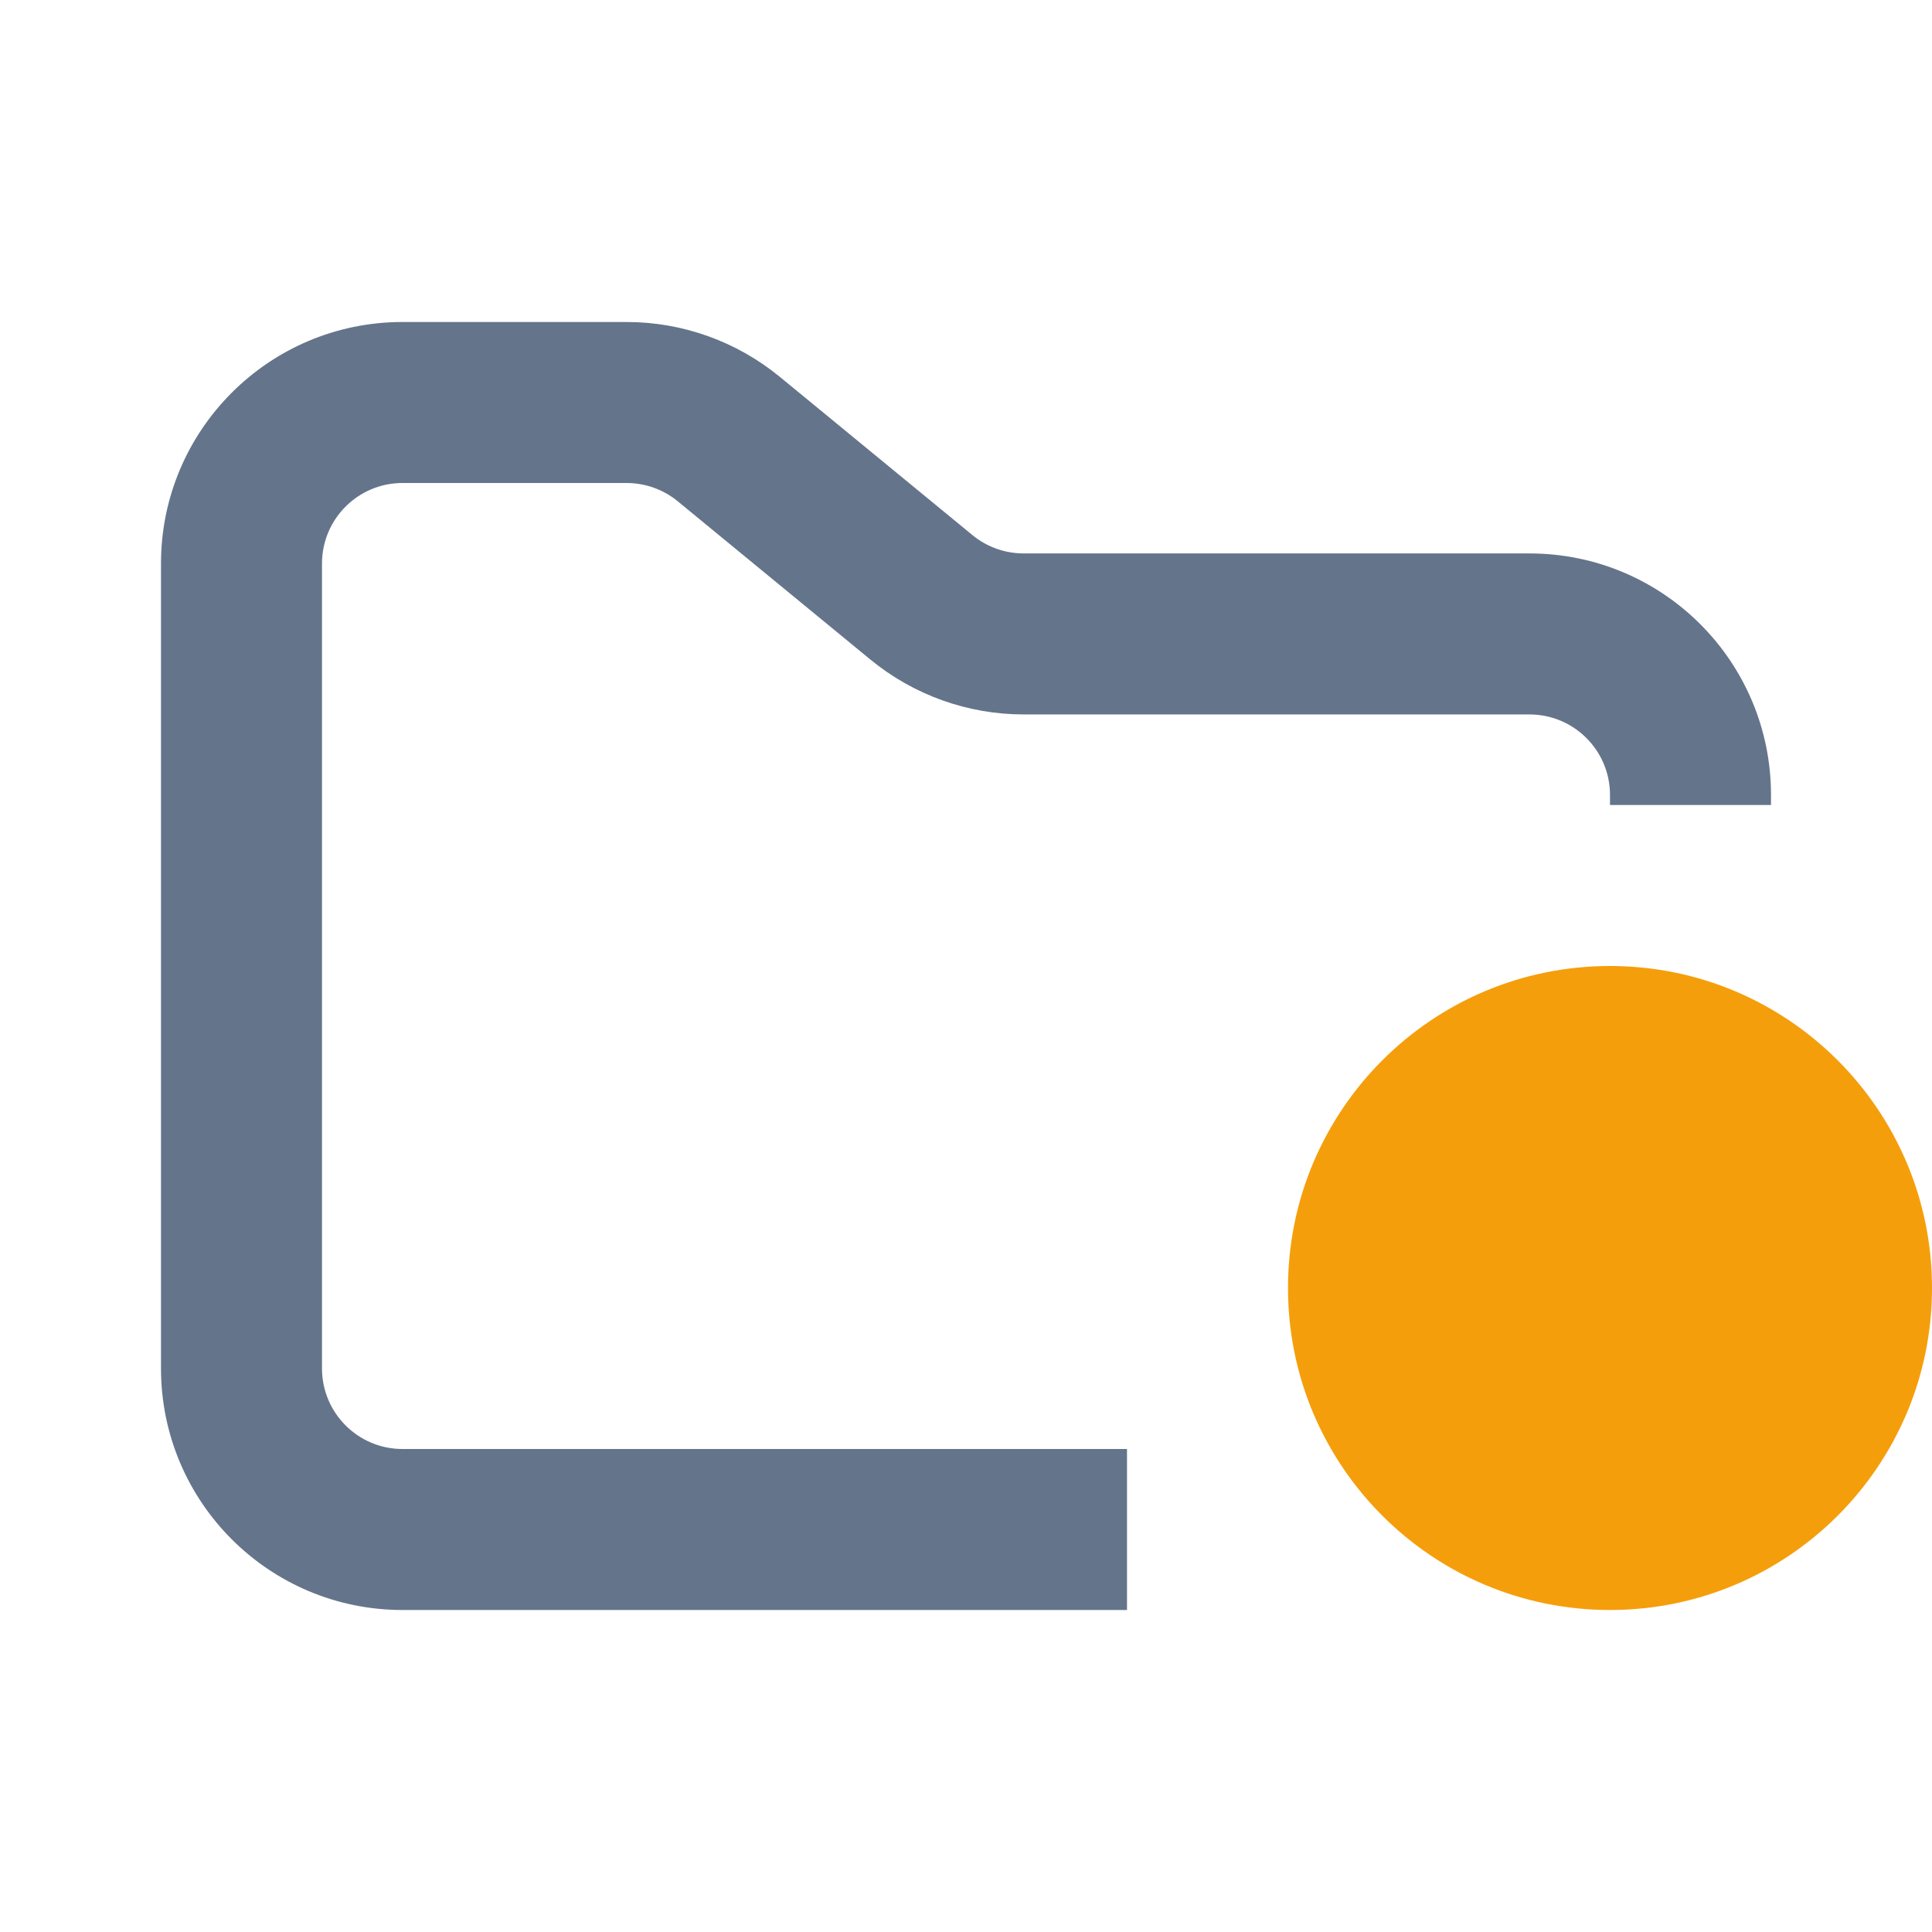
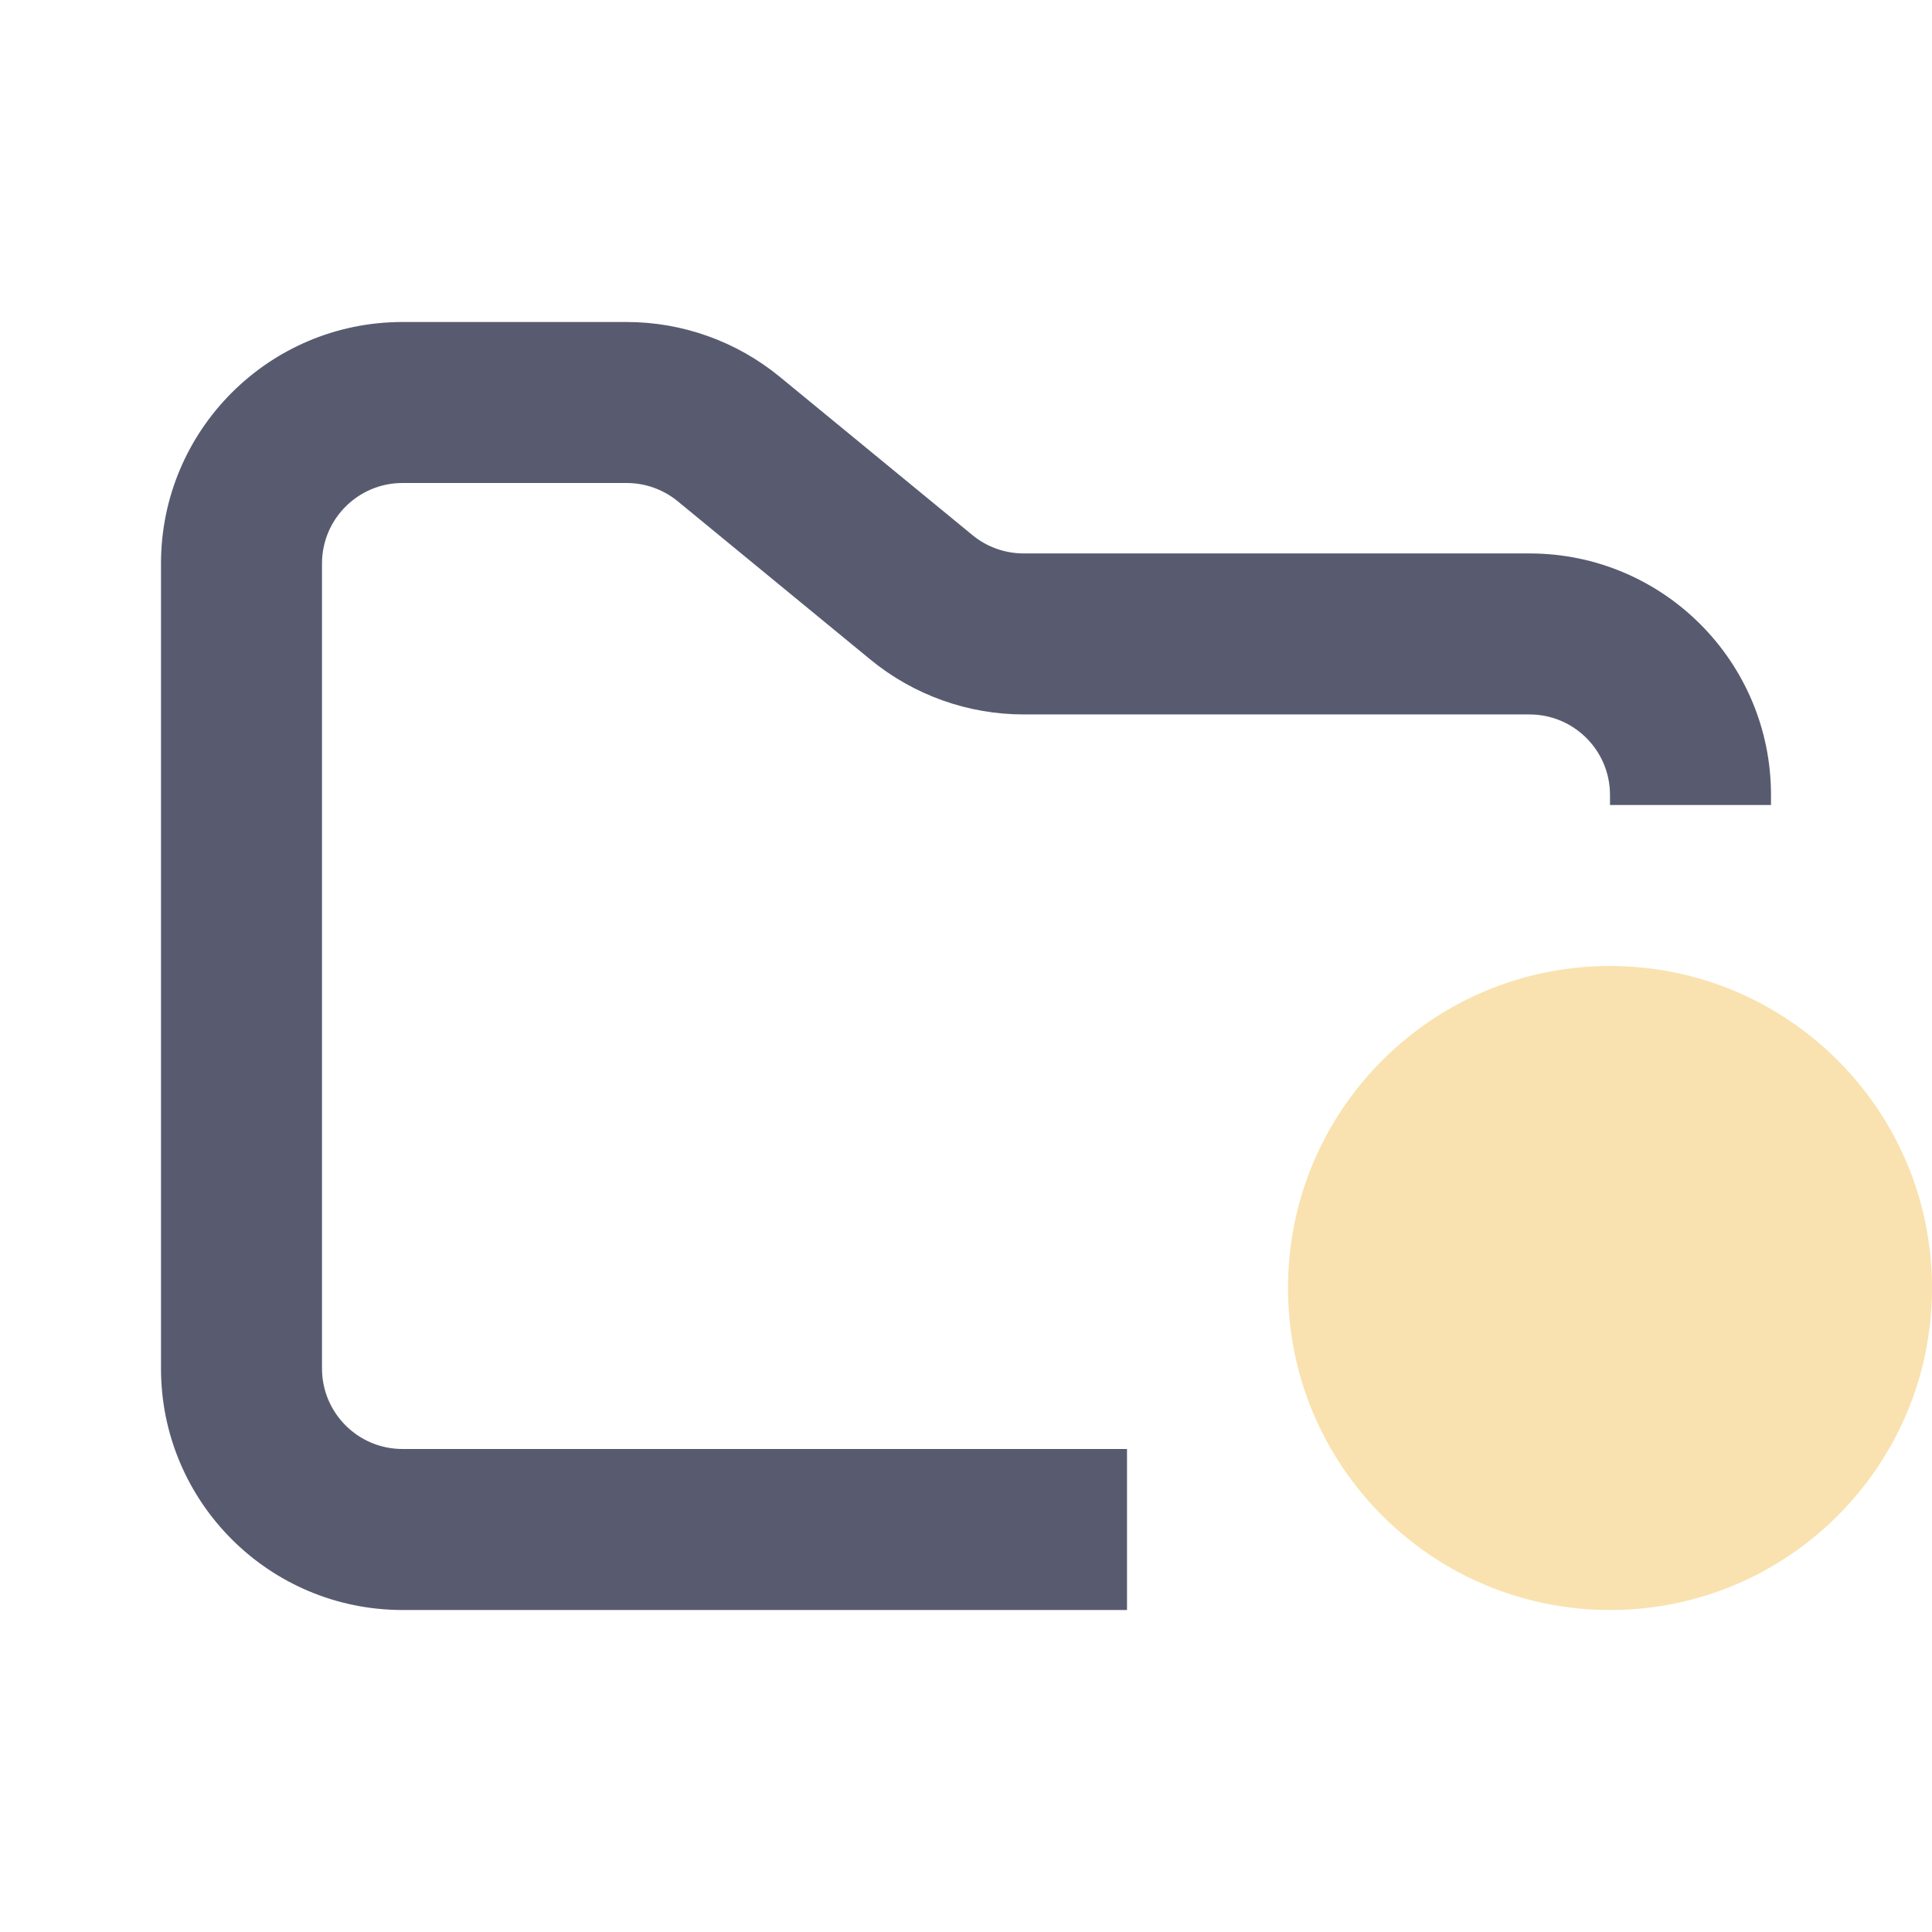
<svg xmlns="http://www.w3.org/2000/svg" width="24" height="24" viewBox="0 0 24 24" fill="none">
-   <path fill-rule="evenodd" clip-rule="evenodd" d="M5 4C3.343 4 2 5.343 2 7V17C2 18.657 3.343 20 5 20H14V18H5C4.448 18 4 17.552 4 17V7C4 6.448 4.448 6 5 6H7.784C8.015 6 8.24 6.08 8.419 6.227L10.812 8.193C11.349 8.634 12.022 8.875 12.716 8.875H19C19.552 8.875 20 9.323 20 9.875V10H22V9.875C22 8.218 20.657 6.875 19 6.875H12.716C12.485 6.875 12.26 6.795 12.081 6.648L9.688 4.682C9.151 4.241 8.478 4 7.784 4H5Z" fill="#64748B" />
-   <circle cx="20" cy="16" r="4" fill="#F59E0B" />
+   <path fill-rule="evenodd" clip-rule="evenodd" d="M5 4C3.343 4 2 5.343 2 7V17C2 18.657 3.343 20 5 20H14V18H5C4.448 18 4 17.552 4 17V7C4 6.448 4.448 6 5 6H7.784C8.015 6 8.24 6.08 8.419 6.227L10.812 8.193C11.349 8.634 12.022 8.875 12.716 8.875H19C19.552 8.875 20 9.323 20 9.875V10H22V9.875C22 8.218 20.657 6.875 19 6.875H12.716C12.485 6.875 12.26 6.795 12.081 6.648L9.688 4.682C9.151 4.241 8.478 4 7.784 4H5Z" fill="#585b70" />
+   <circle cx="20" cy="16" r="4" fill="#f9e2af" />
</svg>
